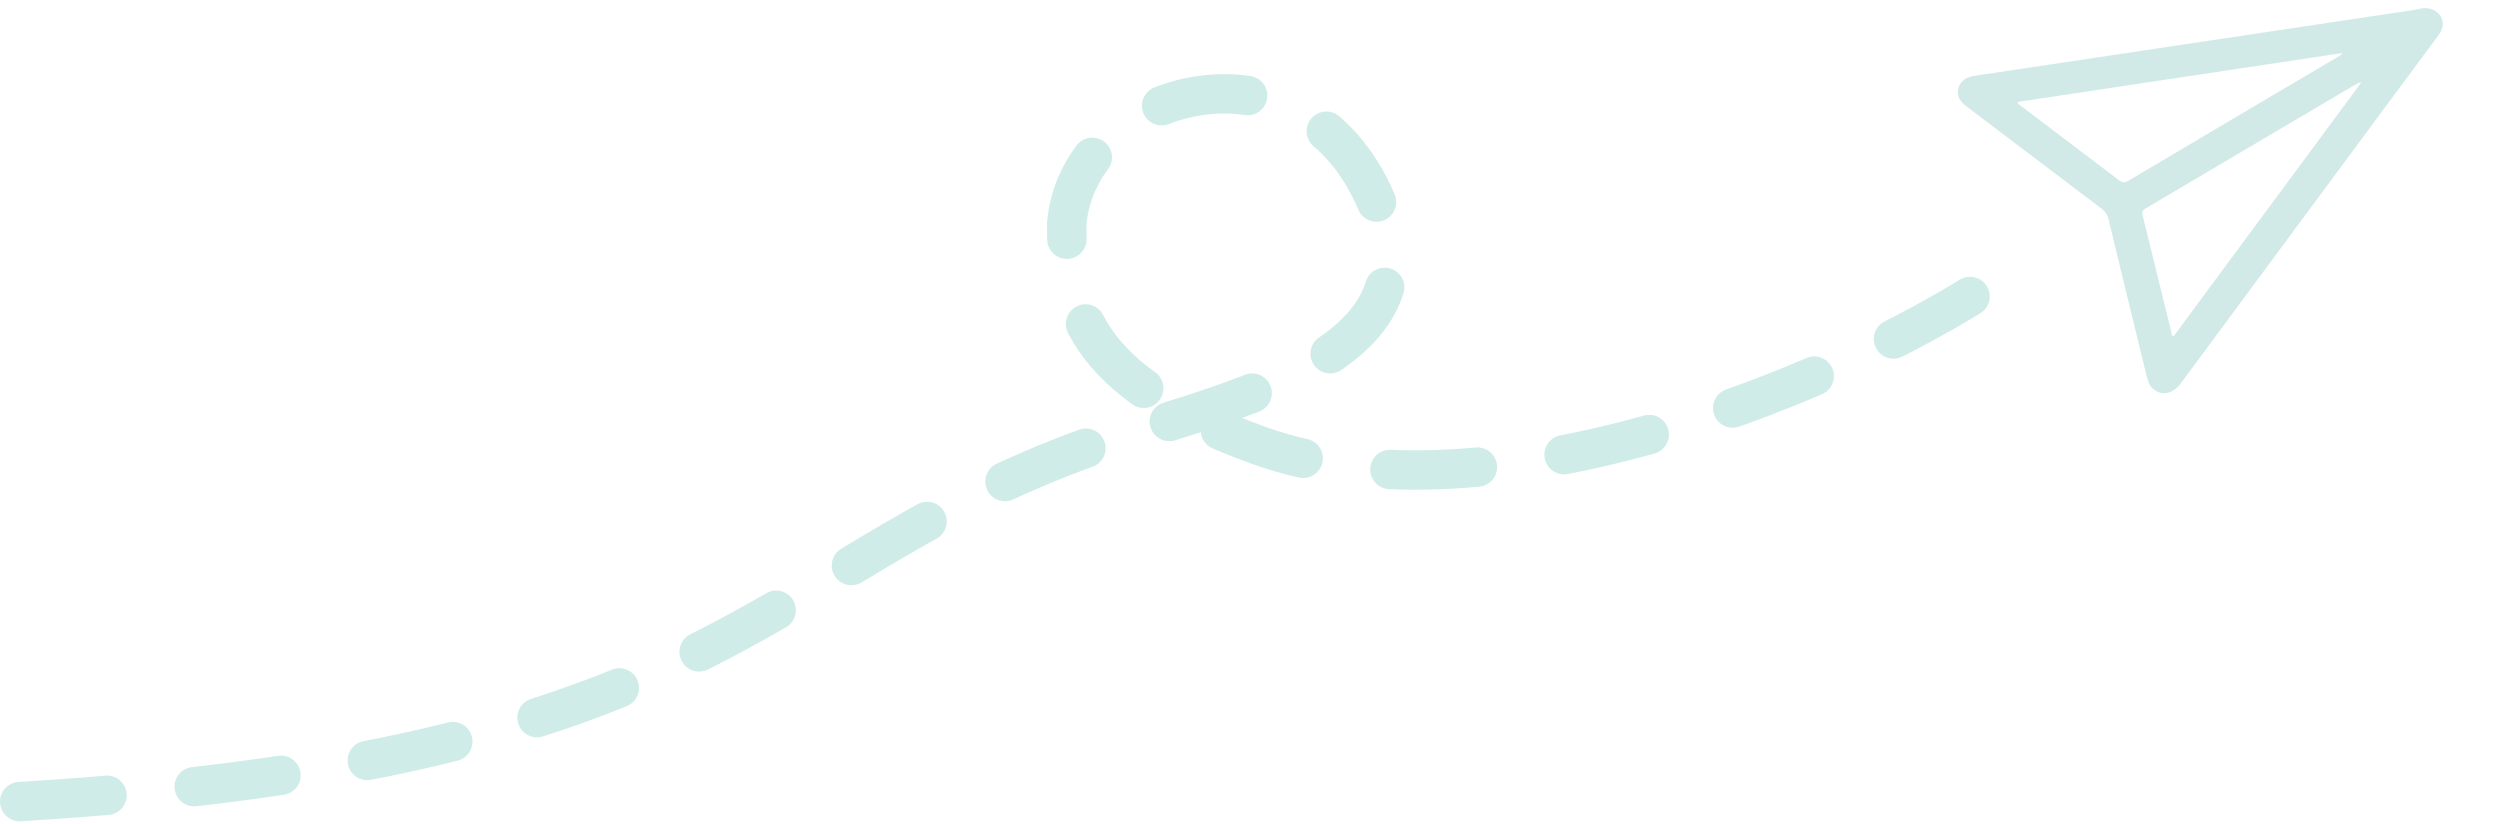
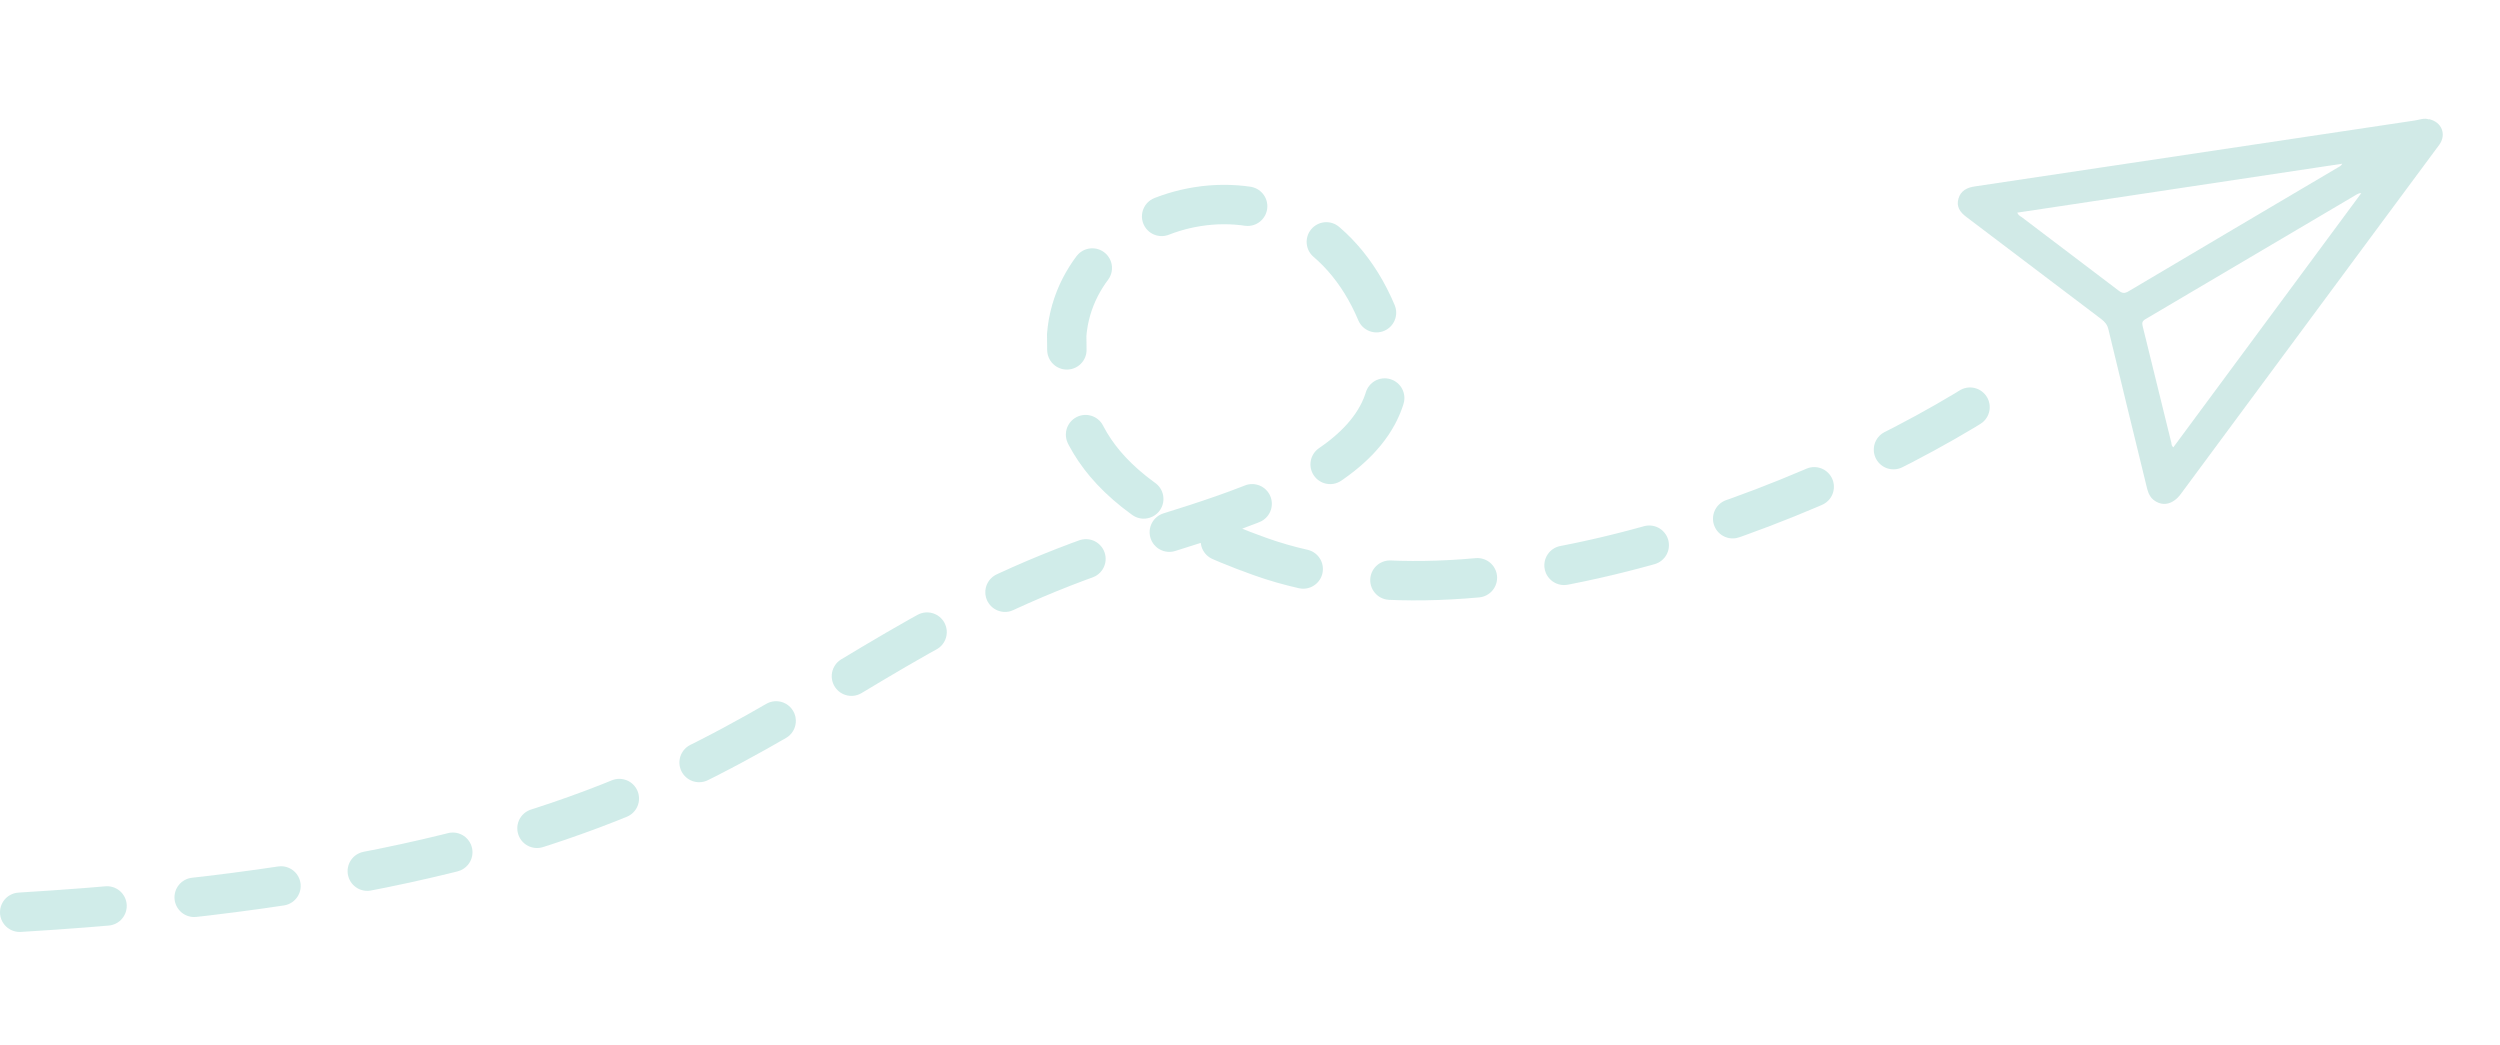
- <svg xmlns="http://www.w3.org/2000/svg" width="1142" height="376" viewBox="0 0 1142 376" fill="none">
+ <svg xmlns="http://www.w3.org/2000/svg" width="900" height="376" viewBox="0 0 1142 376" fill="none">
  <path d="M1109.59 3.88C1115.47 5.172 1117.67 10.943 1114.21 15.654C1104.67 28.57 1095.11 41.399 1085.57 54.315C1055.78 94.604 1025.98 134.806 996.195 175.095C992.814 179.704 988.24 180.902 984.303 178.209C982.233 176.834 981.404 174.897 980.805 172.651C974.893 148.467 968.965 124.195 963.145 99.996C962.656 97.822 961.549 96.471 959.774 95.138C939.244 79.651 918.791 64.061 898.26 48.574C895.272 46.357 893.555 43.753 894.628 40.153C895.7 36.552 898.504 35.103 902.242 34.582C969.221 24.547 1036.2 14.511 1103.09 4.49C1105.23 4.141 1107.46 3.236 1109.51 3.982L1109.59 3.88ZM992.731 153.847C1021.45 115.084 1050 76.438 1078.63 37.69C1077.76 37.652 1077.23 37.918 1076.71 38.184C1044.51 57.233 1012.22 76.297 980.014 95.258C978.542 96.129 978.406 96.963 978.769 98.436C983.135 116.202 987.486 133.881 991.853 151.646C991.98 152.347 991.921 153.078 992.824 153.832L992.731 153.847ZM921.471 46.586C921.972 47.766 922.812 48.17 923.575 48.677C938.346 59.876 953.118 71.075 967.889 82.275C969.446 83.463 970.517 83.558 972.252 82.554C1004 63.669 1035.87 44.943 1067.63 26.146C1068.4 25.659 1069.32 25.419 1069.96 24.232C1020.34 31.703 970.906 39.145 921.471 46.586Z" fill="#1A998B" fill-opacity="0.2" />
  <path d="M9 366.167C339.914 346.273 349.278 253.969 507.037 200.879C574.807 179.89 657.02 159.687 628.896 92.553C595.097 11.872 492.32 39.962 487.268 102.399C487.268 137.587 491.899 173.757 575.601 203.671C679.778 240.903 842.872 176.509 921.751 121.258" stroke="#15A091" stroke-opacity="0.2" stroke-width="18" stroke-linecap="round" stroke-dasharray="40 40" />
</svg>
